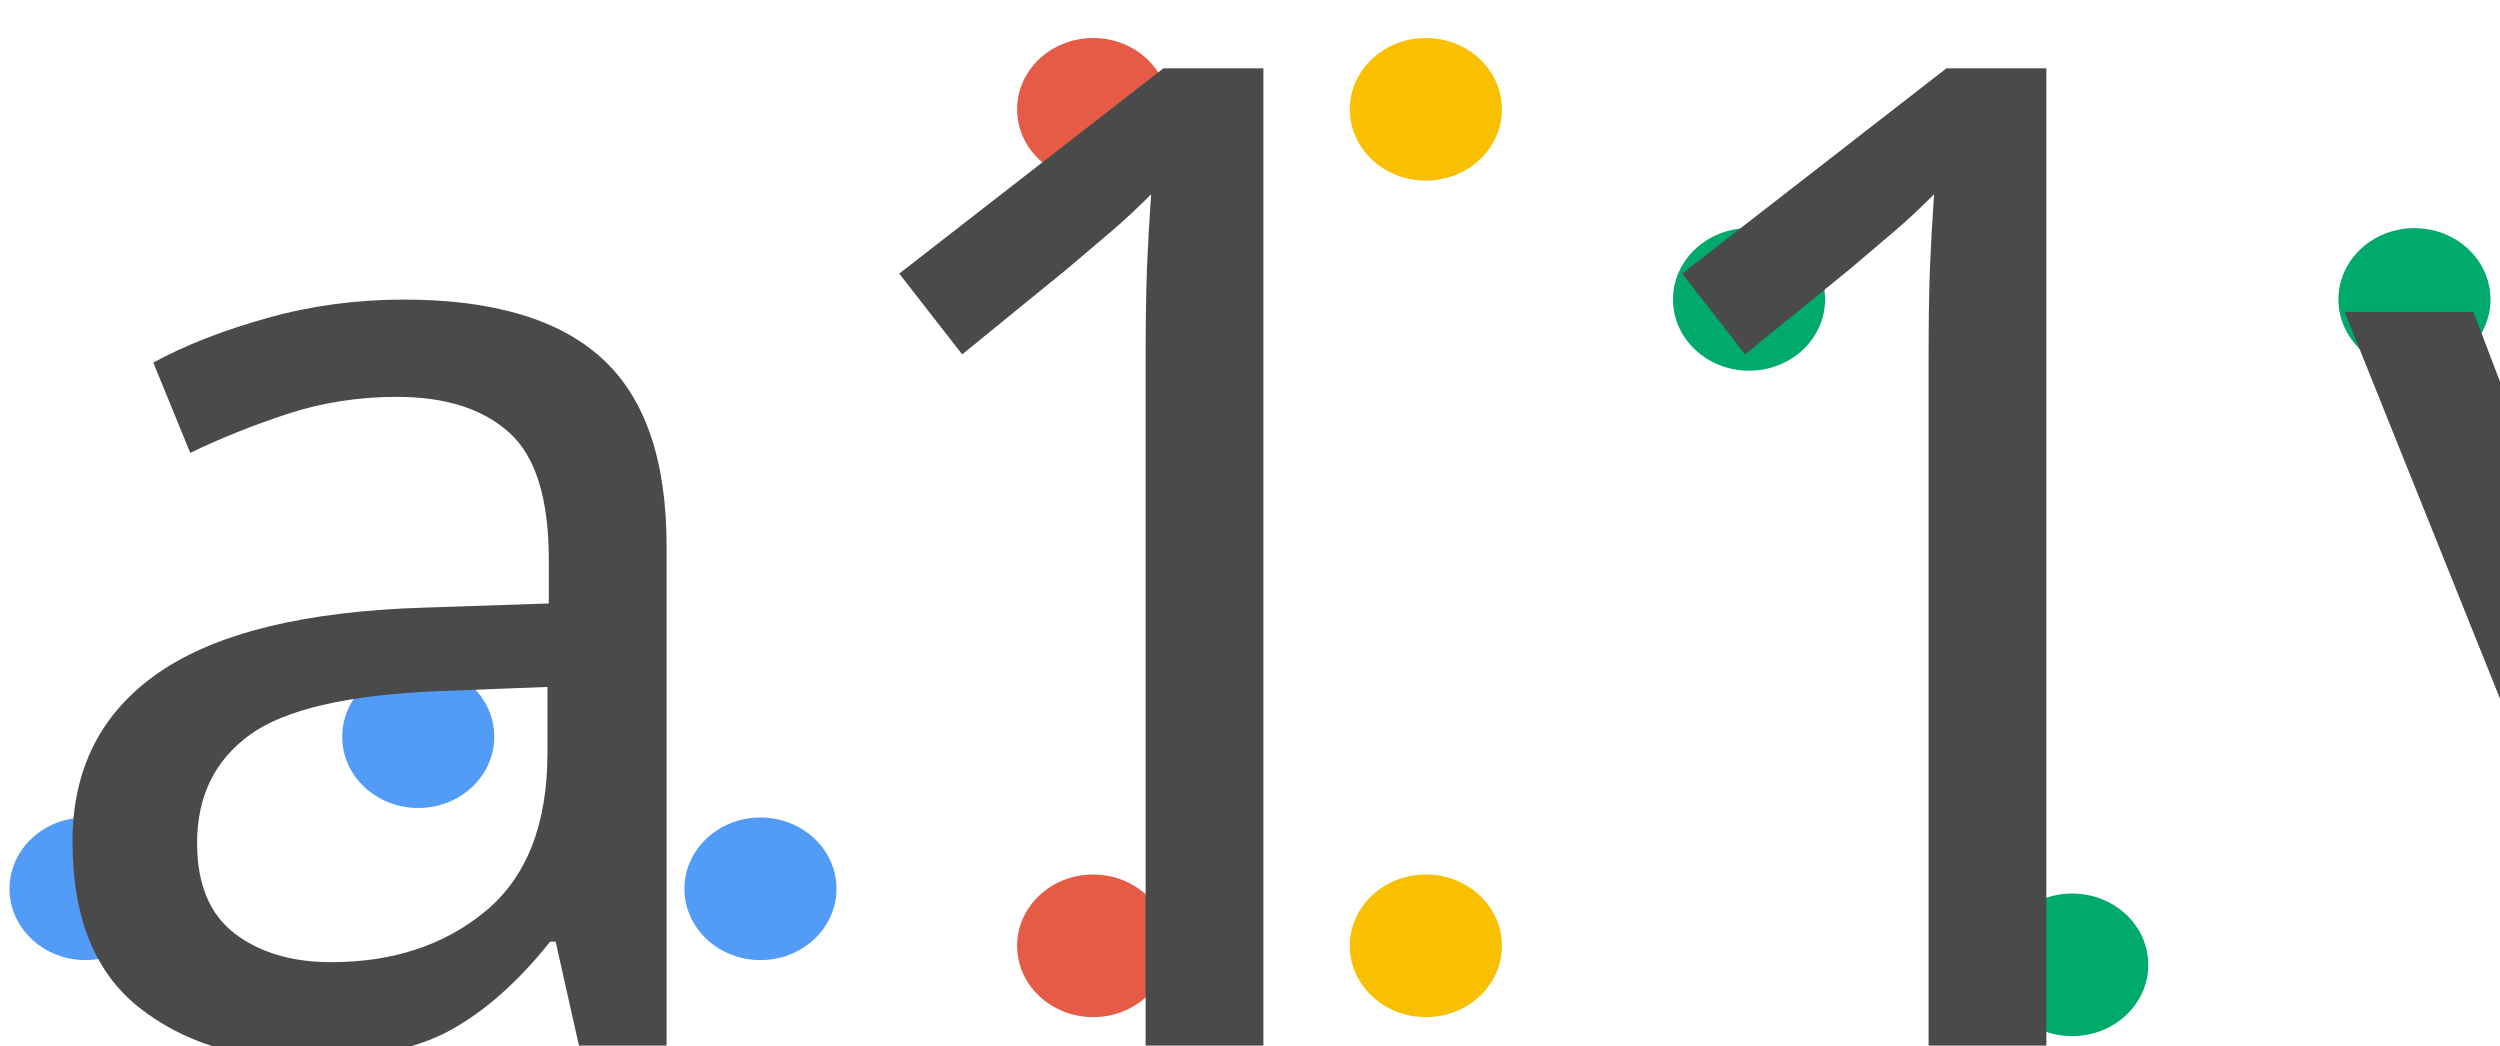
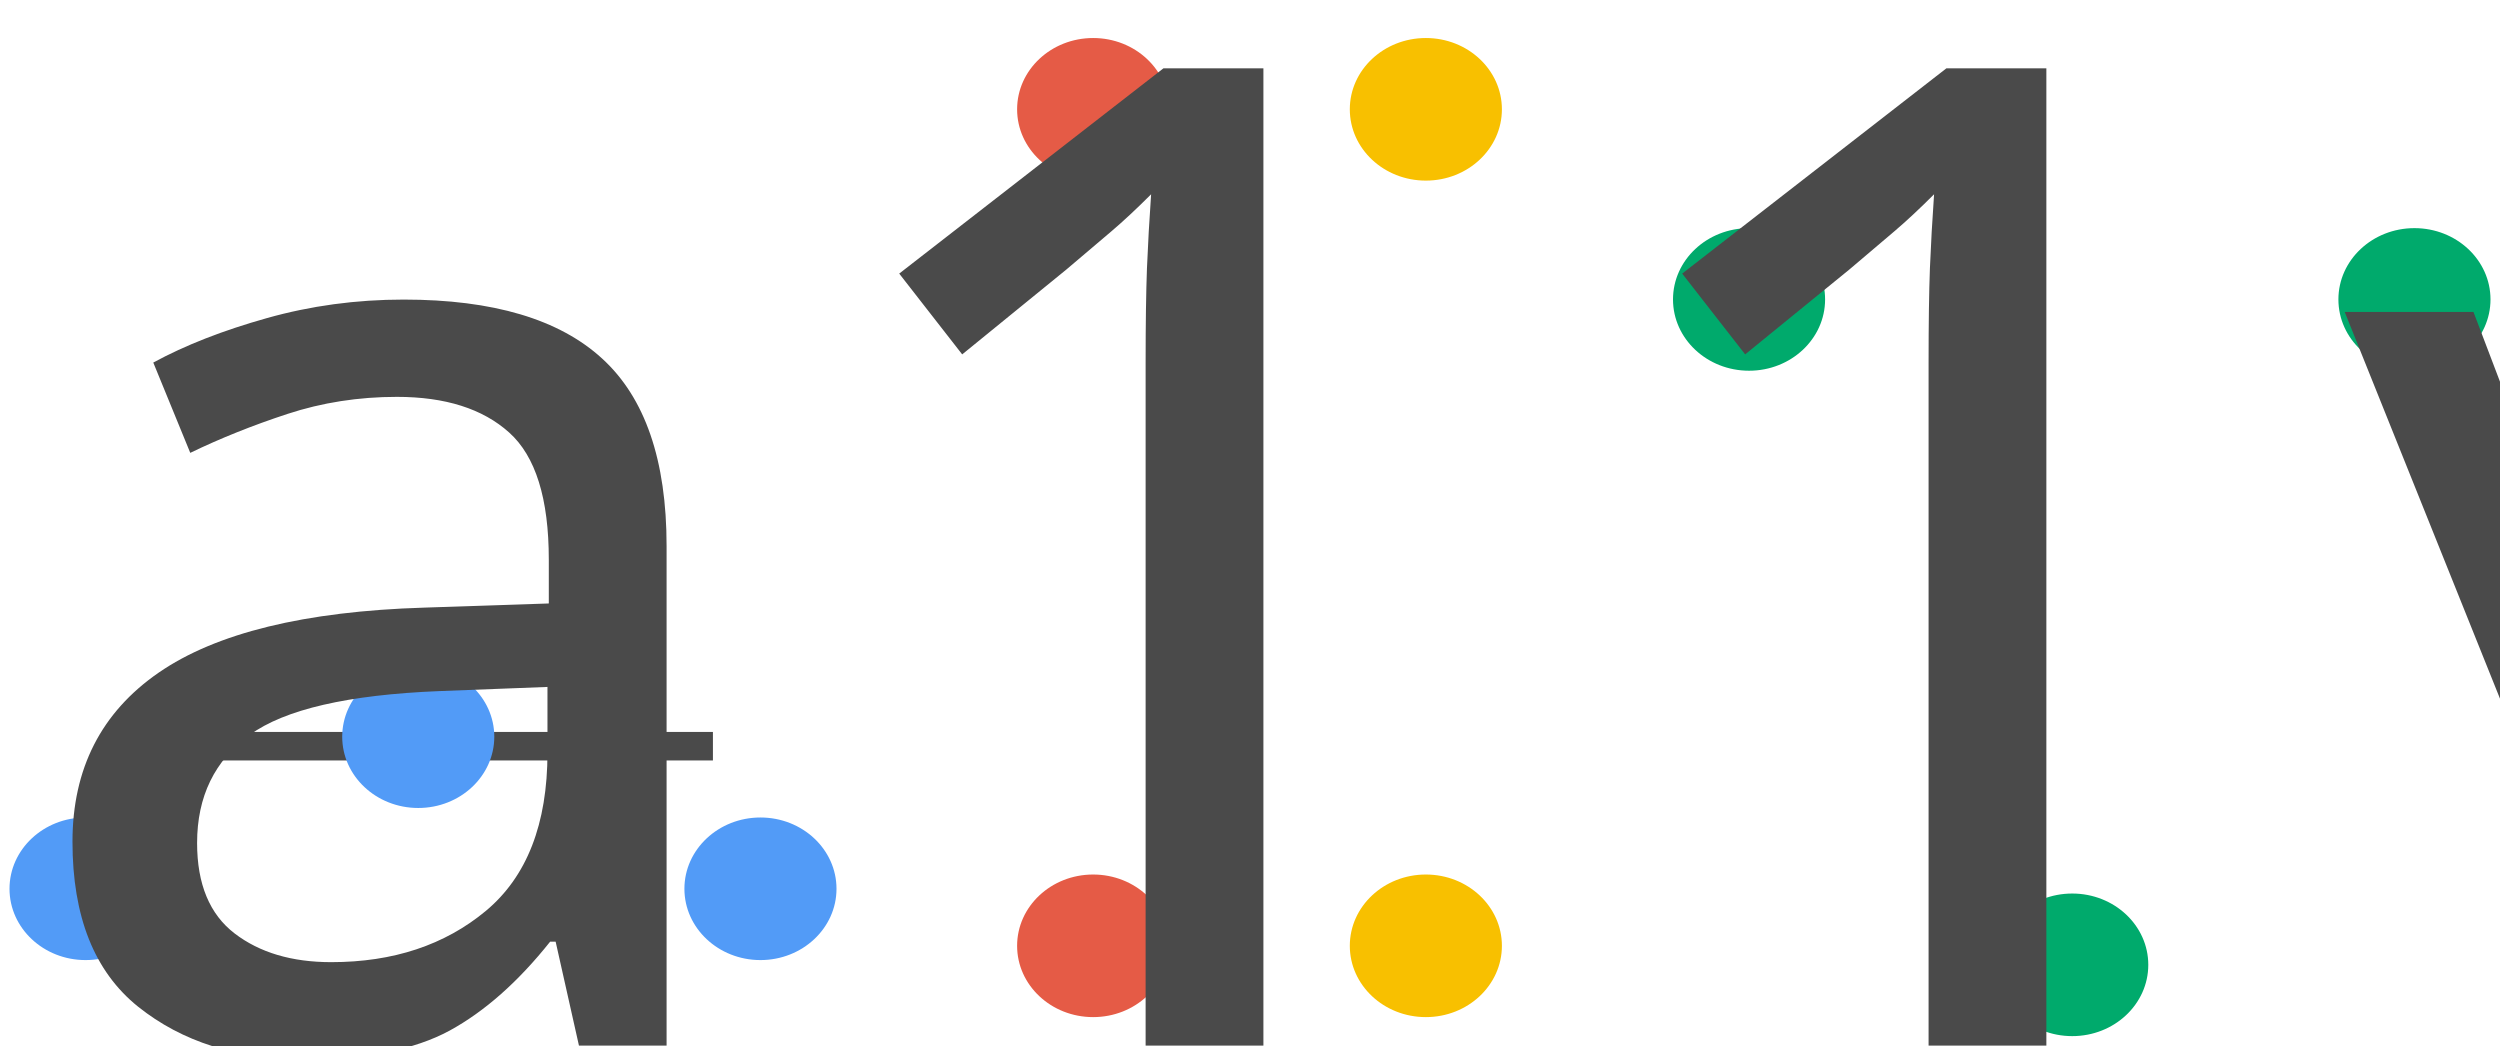
<svg xmlns="http://www.w3.org/2000/svg" width="263px" height="110px" viewBox="0 0 263 110" version="1.1">
  <defs />
  <g id="Welcome" stroke="none" stroke-width="1" fill="none" fill-rule="evenodd">
-     <g id="Desktop" transform="translate(-183, -330)">
-       <ellipse id="Oval-3" fill="#F8C000" cx="333" cy="429.5" rx="8" ry="7.5" />
-       <ellipse id="Oval-7" fill="#529BF7" cx="263" cy="423.5" rx="8" ry="7.5" />
-       <ellipse id="Oval-12" fill="#529BF7" cx="227" cy="407.5" rx="8" ry="7.5" />
-       <ellipse id="Oval-9" fill="#00AA6C" cx="367" cy="361.5" rx="8" ry="7.5" />
-       <ellipse id="Oval-10" fill="#00AA6C" cx="437" cy="361.5" rx="8" ry="7.5" />
-       <ellipse id="Oval-11" fill="#00AA6C" cx="401" cy="431.5" rx="8" ry="7.5" />
-       <ellipse id="Oval-8" fill="#529BF7" cx="192" cy="423.5" rx="8" ry="7.5" />
-       <ellipse id="Oval-4" fill="#F8C000" cx="333" cy="341.5" rx="8" ry="7.5" />
-       <ellipse id="Oval-5" fill="#E55B46" cx="298" cy="429.5" rx="8" ry="7.5" />
-       <ellipse id="Oval-6" fill="#E55B46" cx="298" cy="341.5" rx="8" ry="7.5" />
-       <text id="a11y" font-family="Celestial" font-size="144" font-weight="normal" fill="#4A4A4A">
-         <tspan x="184" y="440">a11y</tspan>
-       </text>
+     <g id="Desktop" transform="translate(-177, -330)">
+       <g id="logo" transform="translate(178, 282)">
+         <ellipse id="Oval-3" fill="#F8C000" cx="149" cy="147.5" rx="8" ry="7.5" />
+         <ellipse id="Oval-7" fill="#529BF7" cx="79" cy="141.5" rx="8" ry="7.5" />
+         <path d="M14.5,126.5 L72.5,126.5" id="Line" stroke="#4A4A4A" stroke-width="3" stroke-linecap="square" />
+         <ellipse id="Oval-12" fill="#529BF7" cx="43" cy="125.5" rx="8" ry="7.5" />
+         <ellipse id="Oval-9" fill="#00AA6C" cx="183" cy="79.5" rx="8" ry="7.5" />
+         <ellipse id="Oval-10" fill="#00AA6C" cx="253" cy="79.5" rx="8" ry="7.5" />
+         <ellipse id="Oval-11" fill="#00AA6C" cx="217" cy="149.5" rx="8" ry="7.5" />
+         <ellipse id="Oval-8" fill="#529BF7" cx="8" cy="141.5" rx="8" ry="7.5" />
+         <ellipse id="Oval-4" fill="#F8C000" cx="149" cy="59.5" rx="8" ry="7.5" />
+         <ellipse id="Oval-5" fill="#E55B46" cx="114" cy="147.5" rx="8" ry="7.5" />
+         <ellipse id="Oval-6" fill="#E55B46" cx="114" cy="59.5" rx="8" ry="7.5" />
+         <text id="a11y" font-family="Celestial" font-size="144" font-weight="normal" fill="#4A4A4A">
+           <tspan x="0" y="158">a11y</tspan>
+         </text>
+       </g>
+       <g id="logo-2" transform="translate(184, 419)" font-size="144" font-family="Celestial" fill="#4A4A4A" font-weight="normal">
+         <text id="a11y">
+           <tspan x="0" y="158">a11y</tspan>
+         </text>
+       </g>
    </g>
  </g>
</svg>
